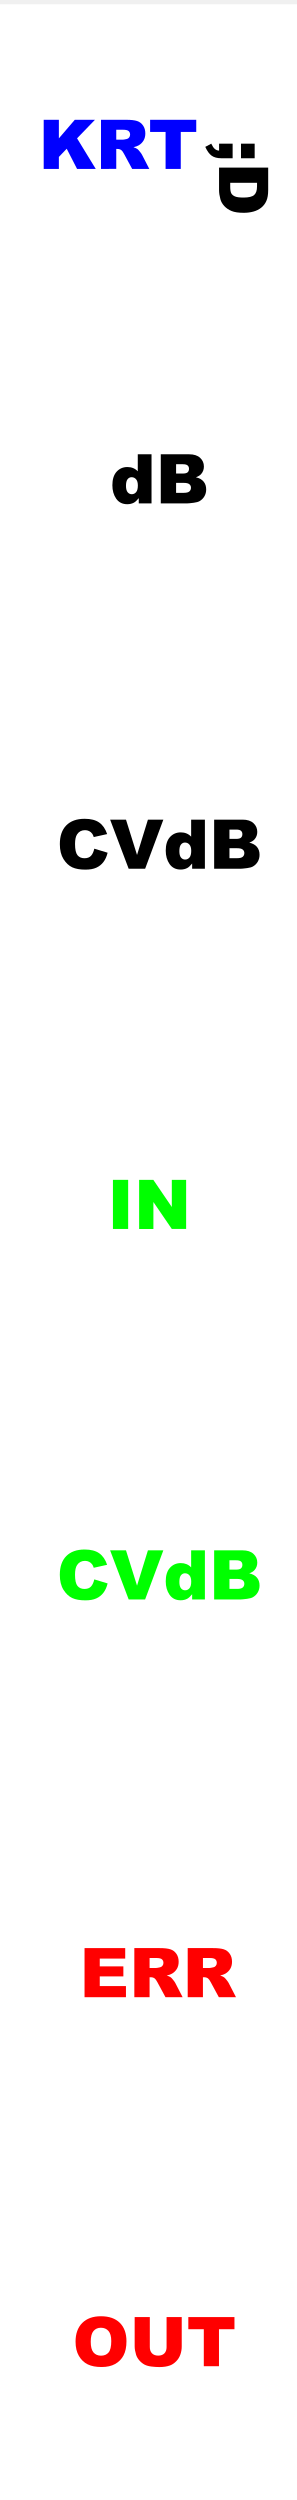
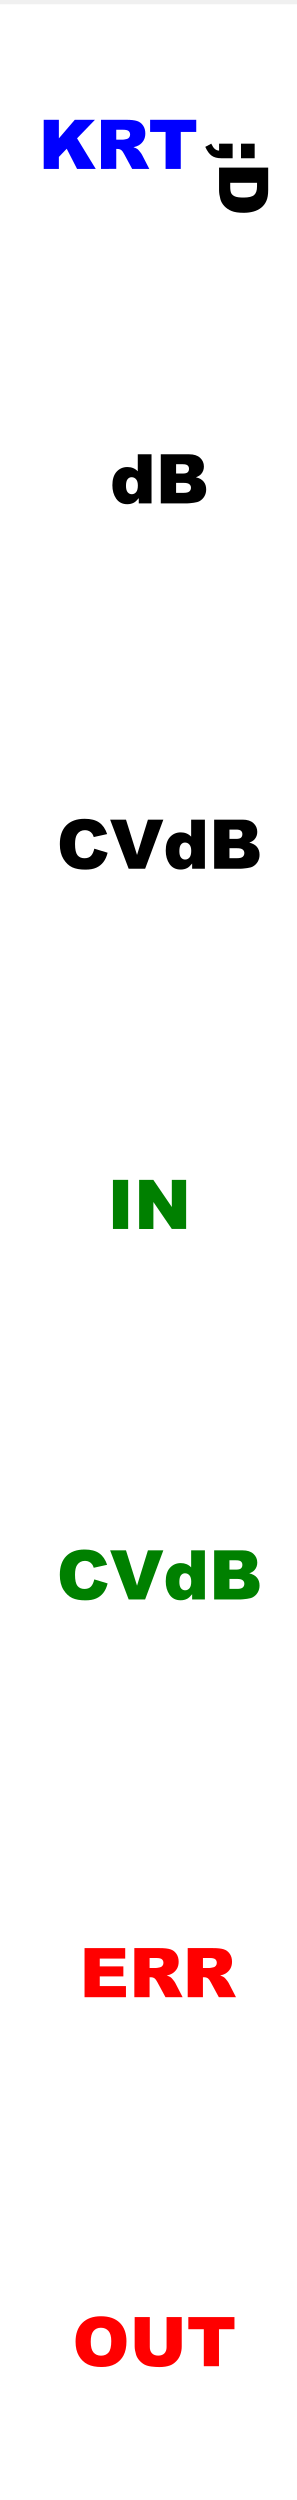
<svg xmlns="http://www.w3.org/2000/svg" width="15.24mm" height="128.542mm" viewBox="0 0 15.24 128.542" version="1.1" id="svg4541">
  <defs id="defs4535" />
  <g id="layer1" style="display:inline;opacity:1">
    <rect style="fill:#ffffff;stroke-width:0.217" id="rect111" width="15.61" height="128.323" x="0" y="0.219" />
    <text xml:space="preserve" style="font-style:normal;font-variant:normal;font-weight:normal;font-stretch:normal;font-size:3.528px;line-height:1.25;font-family:'Arial Black';-inkscape-font-specification:'Arial Black, Normal';font-variant-ligatures:normal;font-variant-caps:normal;font-variant-numeric:normal;font-feature-settings:normal;text-align:center;letter-spacing:0px;word-spacing:0px;writing-mode:lr-tb;text-anchor:middle;fill:#000000;fill-opacity:1;stroke:none;stroke-width:0.265" x="17.198" y="120.604" id="text168">
      <tspan id="tspan166" x="17.198" y="123.767" style="stroke-width:0.265" />
    </text>
    <g aria-label="ERR" style="font-style:normal;font-variant:normal;font-weight:normal;font-stretch:normal;font-size:3.528px;line-height:1.25;font-family:'Arial Black';-inkscape-font-specification:'Arial Black, Normal';font-variant-ligatures:normal;font-variant-caps:normal;font-variant-numeric:normal;font-feature-settings:normal;text-align:center;letter-spacing:0px;word-spacing:0px;writing-mode:lr-tb;text-anchor:middle;fill:#000000;fill-opacity:1;stroke:none;stroke-width:0.265" id="text48">
      <path d="m 4.347,100.165 h 2.091 v 0.539 H 5.129 v 0.401 h 1.214 v 0.515 H 5.129 v 0.498 h 1.347 v 0.572 H 4.347 Z" style="fill:#ff0000;stroke-width:0.265" id="path61" />
      <path d="m 6.907,102.69 v -2.525 h 1.301 q 0.362,0 0.553,0.062 0.191,0.062 0.308,0.231 0.117,0.167 0.117,0.408 0,0.21 -0.09,0.363 -0.09,0.152 -0.246,0.246 -0.1,0.06 -0.274,0.1 0.14,0.046 0.203,0.093 0.043,0.031 0.124,0.133 0.083,0.102 0.11,0.157 l 0.377,0.732 H 8.509 l -0.417,-0.772 q -0.079,-0.15 -0.141,-0.195 -0.084,-0.059 -0.191,-0.059 h -0.069 v 1.025 z m 0.784,-1.502 h 0.329 q 0.053,0 0.207,-0.035 0.078,-0.015 0.126,-0.079 0.05,-0.064 0.05,-0.146 0,-0.122 -0.078,-0.188 -0.078,-0.066 -0.291,-0.066 h -0.343 z" style="fill:#ff0000;stroke-width:0.265" id="path63" />
      <path d="m 9.651,102.69 v -2.525 h 1.301 q 0.362,0 0.553,0.062 0.191,0.062 0.308,0.231 0.117,0.167 0.117,0.408 0,0.21 -0.09,0.363 -0.09,0.152 -0.246,0.246 -0.1,0.06 -0.274,0.1 0.14,0.046 0.203,0.093 0.043,0.031 0.124,0.133 0.083,0.102 0.11,0.157 l 0.377,0.732 h -0.882 l -0.417,-0.772 q -0.079,-0.15 -0.141,-0.195 -0.084,-0.059 -0.191,-0.059 h -0.069 v 1.025 z m 0.784,-1.502 h 0.329 q 0.053,0 0.207,-0.035 0.078,-0.015 0.126,-0.079 0.05,-0.064 0.05,-0.146 0,-0.122 -0.078,-0.188 -0.078,-0.066 -0.291,-0.066 h -0.343 z" style="fill:#ff0000;stroke-width:0.265" id="path65" />
    </g>
-     <g aria-label="CVdB" style="font-style:normal;font-variant:normal;font-weight:normal;font-stretch:normal;font-size:3.528px;line-height:1.25;font-family:'Arial Black';-inkscape-font-specification:'Arial Black, Normal';font-variant-ligatures:normal;font-variant-caps:normal;font-variant-numeric:normal;font-feature-settings:normal;text-align:center;letter-spacing:0px;word-spacing:0px;writing-mode:lr-tb;text-anchor:middle;fill:#000000;fill-opacity:1;stroke:none;stroke-width:0.265" id="text70">
-       <path d="m 4.849,81.208 0.684,0.207 q -0.069,0.288 -0.217,0.481 -0.148,0.193 -0.369,0.291 -0.219,0.098 -0.558,0.098 -0.412,0 -0.674,-0.119 -0.26,-0.121 -0.45,-0.422 -0.189,-0.301 -0.189,-0.772 0,-0.627 0.332,-0.963 0.334,-0.338 0.944,-0.338 0.477,0 0.749,0.193 0.274,0.193 0.407,0.593 l -0.689,0.153 q -0.036,-0.115 -0.076,-0.169 -0.065,-0.09 -0.16,-0.138 -0.095,-0.048 -0.212,-0.048 -0.265,0 -0.407,0.214 -0.107,0.158 -0.107,0.498 0,0.42 0.127,0.577 0.127,0.155 0.358,0.155 0.224,0 0.338,-0.126 0.115,-0.126 0.167,-0.365 z" style="fill:#00ff00;stroke-width:0.265" id="path85" />
-       <path d="m 5.662,79.714 h 0.816 l 0.568,1.817 0.56,-1.817 h 0.792 l -0.937,2.525 H 6.616 Z" style="fill:#00ff00;stroke-width:0.265" id="path87" />
-       <path d="m 10.535,79.714 v 2.525 H 9.879 v -0.27 q -0.138,0.172 -0.251,0.233 -0.152,0.079 -0.338,0.079 -0.374,0 -0.572,-0.284 -0.196,-0.284 -0.196,-0.691 0,-0.455 0.217,-0.696 0.219,-0.241 0.555,-0.241 0.164,0 0.296,0.055 0.134,0.055 0.238,0.165 V 79.714 Z M 9.832,81.32 q 0,-0.215 -0.091,-0.32 -0.091,-0.107 -0.231,-0.107 -0.122,0 -0.205,0.102 -0.083,0.102 -0.083,0.341 0,0.224 0.084,0.329 0.086,0.103 0.212,0.103 0.134,0 0.224,-0.105 0.09,-0.105 0.09,-0.343 z" style="fill:#00ff00;stroke-width:0.265" id="path89" />
-       <path d="m 11.011,79.714 h 1.461 q 0.365,0 0.56,0.181 0.196,0.181 0.196,0.448 0,0.224 -0.14,0.384 -0.093,0.107 -0.272,0.169 0.272,0.065 0.4,0.226 0.129,0.158 0.129,0.4 0,0.196 -0.091,0.353 -0.091,0.157 -0.25,0.248 -0.098,0.057 -0.296,0.083 -0.264,0.034 -0.35,0.034 h -1.347 z m 0.787,0.99 h 0.339 q 0.183,0 0.253,-0.062 0.072,-0.064 0.072,-0.183 0,-0.11 -0.072,-0.172 -0.071,-0.062 -0.248,-0.062 h -0.345 z m 0,0.992 h 0.398 q 0.202,0 0.284,-0.071 0.083,-0.072 0.083,-0.193 0,-0.112 -0.083,-0.179 -0.081,-0.069 -0.286,-0.069 h -0.396 z" style="fill:#00ff00;stroke-width:0.265" id="path91" />
+     <g aria-label="CVdB" style="font-style:normal;font-variant:normal;font-weight:normal;font-stretch:normal;font-size:3.528px;line-height:1.25;font-family:'Arial Black';-inkscape-font-specification:'Arial Black, Normal';font-variant-ligatures:normal;font-variant-caps:normal;font-variant-numeric:normal;font-feature-settings:normal;text-align:center;letter-spacing:0px;word-spacing:0px;writing-mode:lr-tb;text-anchor:middle;fill:#008000;fill-opacity:1;stroke:none;stroke-width:0.265" id="text70">
+       <path d="m 4.849,81.208 0.684,0.207 q -0.069,0.288 -0.217,0.481 -0.148,0.193 -0.369,0.291 -0.219,0.098 -0.558,0.098 -0.412,0 -0.674,-0.119 -0.26,-0.121 -0.45,-0.422 -0.189,-0.301 -0.189,-0.772 0,-0.627 0.332,-0.963 0.334,-0.338 0.944,-0.338 0.477,0 0.749,0.193 0.274,0.193 0.407,0.593 l -0.689,0.153 q -0.036,-0.115 -0.076,-0.169 -0.065,-0.09 -0.16,-0.138 -0.095,-0.048 -0.212,-0.048 -0.265,0 -0.407,0.214 -0.107,0.158 -0.107,0.498 0,0.42 0.127,0.577 0.127,0.155 0.358,0.155 0.224,0 0.338,-0.126 0.115,-0.126 0.167,-0.365 z" style="fill:#008000;stroke-width:0.265" id="path85" />
+       <path d="m 5.662,79.714 h 0.816 l 0.568,1.817 0.56,-1.817 h 0.792 l -0.937,2.525 H 6.616 Z" style="fill:#008000;stroke-width:0.265" id="path87" />
+       <path d="m 10.535,79.714 v 2.525 H 9.879 v -0.27 q -0.138,0.172 -0.251,0.233 -0.152,0.079 -0.338,0.079 -0.374,0 -0.572,-0.284 -0.196,-0.284 -0.196,-0.691 0,-0.455 0.217,-0.696 0.219,-0.241 0.555,-0.241 0.164,0 0.296,0.055 0.134,0.055 0.238,0.165 V 79.714 Z M 9.832,81.32 q 0,-0.215 -0.091,-0.32 -0.091,-0.107 -0.231,-0.107 -0.122,0 -0.205,0.102 -0.083,0.102 -0.083,0.341 0,0.224 0.084,0.329 0.086,0.103 0.212,0.103 0.134,0 0.224,-0.105 0.09,-0.105 0.09,-0.343 z" style="fill:#008000;stroke-width:0.265" id="path89" />
+       <path d="m 11.011,79.714 h 1.461 q 0.365,0 0.56,0.181 0.196,0.181 0.196,0.448 0,0.224 -0.14,0.384 -0.093,0.107 -0.272,0.169 0.272,0.065 0.4,0.226 0.129,0.158 0.129,0.4 0,0.196 -0.091,0.353 -0.091,0.157 -0.25,0.248 -0.098,0.057 -0.296,0.083 -0.264,0.034 -0.35,0.034 h -1.347 z m 0.787,0.99 h 0.339 q 0.183,0 0.253,-0.062 0.072,-0.064 0.072,-0.183 0,-0.11 -0.072,-0.172 -0.071,-0.062 -0.248,-0.062 h -0.345 z m 0,0.992 h 0.398 q 0.202,0 0.284,-0.071 0.083,-0.072 0.083,-0.193 0,-0.112 -0.083,-0.179 -0.081,-0.069 -0.286,-0.069 h -0.396 z" style="fill:#008000;stroke-width:0.265" id="path91" />
    </g>
    <g aria-label="dB" style="font-style:normal;font-variant:normal;font-weight:normal;font-stretch:normal;font-size:3.528px;line-height:1.25;font-family:'Arial Black';-inkscape-font-specification:'Arial Black, Normal';font-variant-ligatures:normal;font-variant-caps:normal;font-variant-numeric:normal;font-feature-settings:normal;text-align:center;letter-spacing:0px;word-spacing:0px;writing-mode:lr-tb;text-anchor:middle;fill:#000000;fill-opacity:1;stroke:none;stroke-width:0.265" id="text96">
      <path d="m 7.791,23.358 v 2.525 H 7.135 v -0.27 q -0.138,0.172 -0.251,0.233 -0.152,0.079 -0.338,0.079 -0.374,0 -0.572,-0.284 -0.196,-0.284 -0.196,-0.691 0,-0.455 0.217,-0.696 0.219,-0.241 0.555,-0.241 0.164,0 0.296,0.055 0.134,0.055 0.238,0.165 v -0.875 z m -0.703,1.605 q 0,-0.215 -0.091,-0.32 -0.091,-0.107 -0.231,-0.107 -0.122,0 -0.205,0.102 -0.083,0.102 -0.083,0.341 0,0.224 0.084,0.329 0.086,0.103 0.212,0.103 0.134,0 0.224,-0.105 0.09,-0.105 0.09,-0.343 z" style="stroke-width:0.265" id="path111" />
      <path d="m 8.267,23.358 h 1.461 q 0.365,0 0.56,0.181 0.196,0.181 0.196,0.448 0,0.224 -0.14,0.384 -0.093,0.107 -0.272,0.169 0.272,0.065 0.4,0.226 0.129,0.158 0.129,0.4 0,0.196 -0.091,0.353 -0.091,0.157 -0.25,0.248 -0.098,0.057 -0.296,0.083 -0.264,0.034 -0.35,0.034 H 8.267 Z m 0.787,0.99 h 0.339 q 0.183,0 0.253,-0.062 0.072,-0.064 0.072,-0.183 0,-0.11 -0.072,-0.172 -0.071,-0.062 -0.248,-0.062 H 9.054 Z m 0,0.992 h 0.398 q 0.202,0 0.284,-0.071 0.083,-0.072 0.083,-0.193 0,-0.112 -0.083,-0.179 -0.081,-0.069 -0.286,-0.069 h -0.396 z" style="stroke-width:0.265" id="path113" />
    </g>
    <g aria-label="CVdB" style="font-style:normal;font-variant:normal;font-weight:normal;font-stretch:normal;font-size:3.528px;line-height:1.25;font-family:'Arial Black';-inkscape-font-specification:'Arial Black, Normal';font-variant-ligatures:normal;font-variant-caps:normal;font-variant-numeric:normal;font-feature-settings:normal;text-align:center;letter-spacing:0px;word-spacing:0px;writing-mode:lr-tb;text-anchor:middle;fill:#000000;fill-opacity:1;stroke:none;stroke-width:0.265" id="text118">
      <path d="m 4.849,43.637 0.684,0.207 q -0.069,0.288 -0.217,0.481 -0.148,0.193 -0.369,0.291 -0.219,0.098 -0.558,0.098 -0.412,0 -0.674,-0.119 Q 3.456,44.474 3.266,44.173 3.077,43.871 3.077,43.401 q 0,-0.627 0.332,-0.963 0.334,-0.338 0.944,-0.338 0.477,0 0.749,0.193 0.274,0.193 0.407,0.593 l -0.689,0.153 q -0.036,-0.115 -0.076,-0.169 -0.065,-0.09 -0.16,-0.138 -0.095,-0.048 -0.212,-0.048 -0.265,0 -0.407,0.214 -0.107,0.158 -0.107,0.498 0,0.42 0.127,0.577 0.127,0.155 0.358,0.155 0.224,0 0.338,-0.126 0.115,-0.126 0.167,-0.365 z" style="stroke-width:0.265" id="path133" />
      <path d="m 5.662,42.143 h 0.816 l 0.568,1.817 0.56,-1.817 H 8.399 L 7.462,44.669 H 6.616 Z" style="stroke-width:0.265" id="path135" />
      <path d="m 10.535,42.143 v 2.525 H 9.879 v -0.27 q -0.138,0.172 -0.251,0.233 -0.152,0.079 -0.338,0.079 -0.374,0 -0.572,-0.284 -0.196,-0.284 -0.196,-0.691 0,-0.455 0.217,-0.696 0.219,-0.241 0.555,-0.241 0.164,0 0.296,0.055 0.134,0.055 0.238,0.165 v -0.875 z m -0.703,1.605 q 0,-0.215 -0.091,-0.32 -0.091,-0.107 -0.231,-0.107 -0.122,0 -0.205,0.102 -0.083,0.102 -0.083,0.341 0,0.224 0.084,0.329 0.086,0.103 0.212,0.103 0.134,0 0.224,-0.105 0.09,-0.105 0.09,-0.343 z" style="stroke-width:0.265" id="path137" />
      <path d="m 11.011,42.143 h 1.461 q 0.365,0 0.56,0.181 0.196,0.181 0.196,0.448 0,0.224 -0.14,0.384 -0.093,0.107 -0.272,0.169 0.272,0.065 0.4,0.226 0.129,0.158 0.129,0.4 0,0.196 -0.091,0.353 -0.091,0.157 -0.25,0.248 -0.098,0.057 -0.296,0.083 -0.264,0.034 -0.35,0.034 h -1.347 z m 0.787,0.99 h 0.339 q 0.183,0 0.253,-0.062 0.072,-0.064 0.072,-0.183 0,-0.11 -0.072,-0.172 -0.071,-0.062 -0.248,-0.062 h -0.345 z m 0,0.992 h 0.398 q 0.202,0 0.284,-0.071 0.083,-0.072 0.083,-0.193 0,-0.112 -0.083,-0.179 -0.081,-0.069 -0.286,-0.069 h -0.396 z" style="stroke-width:0.265" id="path139" />
    </g>
    <g aria-label=";D" transform="rotate(90)" style="font-style:normal;font-variant:normal;font-weight:normal;font-stretch:normal;font-size:3.528px;line-height:1.25;font-family:'Arial Black';-inkscape-font-specification:'Arial Black, Normal';font-variant-ligatures:normal;font-variant-caps:normal;font-variant-numeric:normal;font-feature-settings:normal;text-align:center;letter-spacing:0px;word-spacing:0px;writing-mode:lr-tb;text-anchor:middle;fill:#000000;fill-opacity:1;stroke:none;stroke-width:0.265" id="text144">
      <path d="m 7.388,-13.094 h 0.749 v 0.703 H 7.388 Z m 0,1.133 h 0.749 v 0.577 q 0,0.319 -0.133,0.503 -0.133,0.184 -0.453,0.326 l -0.164,-0.307 q 0.2,-0.093 0.274,-0.186 0.076,-0.091 0.084,-0.217 H 7.388 Z" style="stroke-width:0.265" id="path146" />
      <path d="m 8.618,-13.789 h 1.159 q 0.343,0 0.553,0.093 0.212,0.093 0.35,0.267 0.138,0.174 0.2,0.405 0.062,0.231 0.062,0.489 0,0.405 -0.093,0.629 -0.091,0.222 -0.255,0.374 -0.164,0.15 -0.351,0.2 -0.257,0.069 -0.465,0.069 H 8.618 Z m 0.78,0.572 v 1.38 h 0.191 q 0.245,0 0.348,-0.053 0.103,-0.055 0.162,-0.189 0.059,-0.136 0.059,-0.439 0,-0.401 -0.131,-0.549 -0.131,-0.148 -0.434,-0.148 z" style="stroke-width:0.265" id="path148" />
    </g>
  </g>
  <g id="layer4" transform="translate(0,28.00003)" style="display:inline">
    <text xml:space="preserve" style="font-style:normal;font-variant:normal;font-weight:normal;font-stretch:normal;font-size:4.586px;line-height:1.25;font-family:'Arial Black';-inkscape-font-specification:'Arial Black, Normal';font-variant-ligatures:normal;font-variant-caps:normal;font-variant-numeric:normal;text-align:center;letter-spacing:0px;word-spacing:0px;writing-mode:lr-tb;text-anchor:middle;fill:#000000;fill-opacity:1;stroke:none;stroke-width:0.265" x="11.906" y="-21.167" id="text115">
      <tspan id="tspan113" x="11.906" y="-17.055" style="stroke-width:0.265" />
    </text>
    <g aria-label="KRT" style="font-style:normal;font-variant:normal;font-weight:normal;font-stretch:normal;font-size:3.528px;line-height:1.25;font-family:'Arial Black';-inkscape-font-specification:'Arial Black, Normal';font-variant-ligatures:normal;font-variant-caps:normal;font-variant-numeric:normal;font-feature-settings:normal;text-align:center;letter-spacing:0px;word-spacing:0px;writing-mode:lr-tb;text-anchor:middle;fill:#0000ff;fill-opacity:1;stroke:none;stroke-width:0.265" id="text123" transform="translate(-12.17084,-117.4752)">
      <path d="m 14.418,95.635 h 0.78 v 0.954 l 0.818,-0.954 h 1.037 l -0.92,0.953 0.961,1.573 h -0.961 l -0.532,-1.039 -0.403,0.422 v 0.617 h -0.78 z" style="fill:#0000ff;stroke-width:0.265" id="path227" />
      <path d="m 17.364,98.16 v -2.525 h 1.301 q 0.362,0 0.553,0.062 0.191,0.062 0.308,0.231 0.117,0.167 0.117,0.408 0,0.21 -0.09,0.363 -0.09,0.152 -0.246,0.246 -0.1,0.06 -0.274,0.1 0.14,0.047 0.203,0.093 0.043,0.031 0.124,0.133 0.083,0.102 0.11,0.157 l 0.377,0.732 H 18.966 l -0.417,-0.772 q -0.079,-0.15 -0.141,-0.195 -0.084,-0.059 -0.191,-0.059 h -0.069 v 1.025 z m 0.784,-1.502 h 0.329 q 0.053,0 0.207,-0.034 0.078,-0.015 0.126,-0.079 0.05,-0.064 0.05,-0.146 0,-0.122 -0.078,-0.188 -0.078,-0.065 -0.291,-0.065 H 18.148 Z" style="fill:#0000ff;stroke-width:0.265" id="path229" />
      <path d="m 19.889,95.635 h 2.372 v 0.624 h -0.796 v 1.902 h -0.78 v -1.902 h -0.796 z" style="fill:#0000ff;stroke-width:0.265" id="path231" />
    </g>
    <g aria-label="μ" style="font-style:normal;font-variant:normal;font-weight:normal;font-stretch:normal;font-size:3.528px;line-height:1.25;font-family:'Arial Black';-inkscape-font-specification:'Arial Black, Normal';font-variant-ligatures:normal;font-variant-caps:normal;font-variant-numeric:normal;font-feature-settings:normal;text-align:center;letter-spacing:0px;word-spacing:0px;writing-mode:lr-tb;text-anchor:middle;fill:#000000;fill-opacity:1;stroke:none;stroke-width:0.265" id="text107" />
-     <g aria-label="IN" style="font-style:normal;font-variant:normal;font-weight:normal;font-stretch:normal;font-size:3.528px;line-height:1.25;font-family:'Arial Black';-inkscape-font-specification:'Arial Black, Normal';font-variant-ligatures:normal;font-variant-caps:normal;font-variant-numeric:normal;font-feature-settings:normal;text-align:center;letter-spacing:0px;word-spacing:0px;writing-mode:lr-tb;text-anchor:middle;fill:#000000;fill-opacity:1;stroke:none;stroke-width:0.265" id="text95">
-       <path d="M 5.807,32.664 H 6.589 v 2.525 H 5.807 Z" style="fill:#00ff00;stroke-width:0.265" id="path175" />
-       <path d="m 7.154,32.664 h 0.729 l 0.951,1.397 v -1.397 h 0.736 v 2.525 H 8.833 L 7.887,33.803 v 1.387 H 7.154 Z" style="fill:#00ff00;stroke-width:0.265" id="path177" />
+     <g aria-label="IN" style="font-style:normal;font-variant:normal;font-weight:normal;font-stretch:normal;font-size:3.528px;line-height:1.25;font-family:'Arial Black';-inkscape-font-specification:'Arial Black, Normal';font-variant-ligatures:normal;font-variant-caps:normal;font-variant-numeric:normal;font-feature-settings:normal;text-align:center;letter-spacing:0px;word-spacing:0px;writing-mode:lr-tb;text-anchor:middle;fill:#008000;fill-opacity:1;stroke:none;stroke-width:0.265" id="text95">
+       <path d="M 5.807,32.664 H 6.589 v 2.525 H 5.807 Z" style="fill:#008000;stroke-width:0.265" id="path175" />
+       <path d="m 7.154,32.664 h 0.729 l 0.951,1.397 v -1.397 h 0.736 v 2.525 H 8.833 L 7.887,33.803 v 1.387 H 7.154 Z" style="fill:#008000;stroke-width:0.265" id="path177" />
    </g>
    <g aria-label="OUT" style="font-style:normal;font-variant:normal;font-weight:normal;font-stretch:normal;font-size:3.528px;line-height:1.25;font-family:'Arial Black';-inkscape-font-specification:'Arial Black, Normal';font-variant-ligatures:normal;font-variant-caps:normal;font-variant-numeric:normal;font-feature-settings:normal;text-align:center;letter-spacing:0px;word-spacing:0px;writing-mode:lr-tb;text-anchor:middle;fill:#000000;fill-opacity:1;stroke:none;stroke-width:0.265" id="text142">
      <path d="m 3.885,92.402 q 0,-0.618 0.345,-0.963 0.345,-0.345 0.959,-0.345 0.63,0 0.972,0.339 0.341,0.338 0.341,0.947 0,0.443 -0.15,0.727 -0.148,0.282 -0.431,0.441 -0.281,0.157 -0.701,0.157 -0.427,0 -0.708,-0.136 Q 4.233,93.433 4.059,93.139 3.885,92.844 3.885,92.402 Z m 0.78,0.003 q 0,0.382 0.141,0.549 0.143,0.167 0.388,0.167 0.251,0 0.389,-0.164 0.138,-0.164 0.138,-0.587 0,-0.357 -0.145,-0.52 -0.143,-0.165 -0.389,-0.165 -0.236,0 -0.379,0.167 -0.143,0.167 -0.143,0.553 z" style="fill:#ff0000;stroke-width:0.265" id="path154" />
      <path d="m 8.565,91.137 h 0.779 v 1.506 q 0,0.224 -0.071,0.424 -0.069,0.198 -0.219,0.348 -0.148,0.148 -0.312,0.208 -0.227,0.084 -0.546,0.084 -0.184,0 -0.403,-0.026 Q 7.577,93.656 7.43,93.58 7.284,93.502 7.161,93.361 7.041,93.22 6.996,93.07 6.924,92.829 6.924,92.643 v -1.506 h 0.779 v 1.542 q 0,0.207 0.114,0.324 0.115,0.115 0.319,0.115 0.202,0 0.315,-0.114 Q 8.565,92.889 8.565,92.679 Z" style="fill:#ff0000;stroke-width:0.265" id="path156" />
      <path d="m 9.683,91.137 h 2.372 v 0.624 h -0.796 v 1.902 H 10.479 V 91.761 H 9.683 Z" style="fill:#ff0000;stroke-width:0.265" id="path158" />
    </g>
  </g>
</svg>
